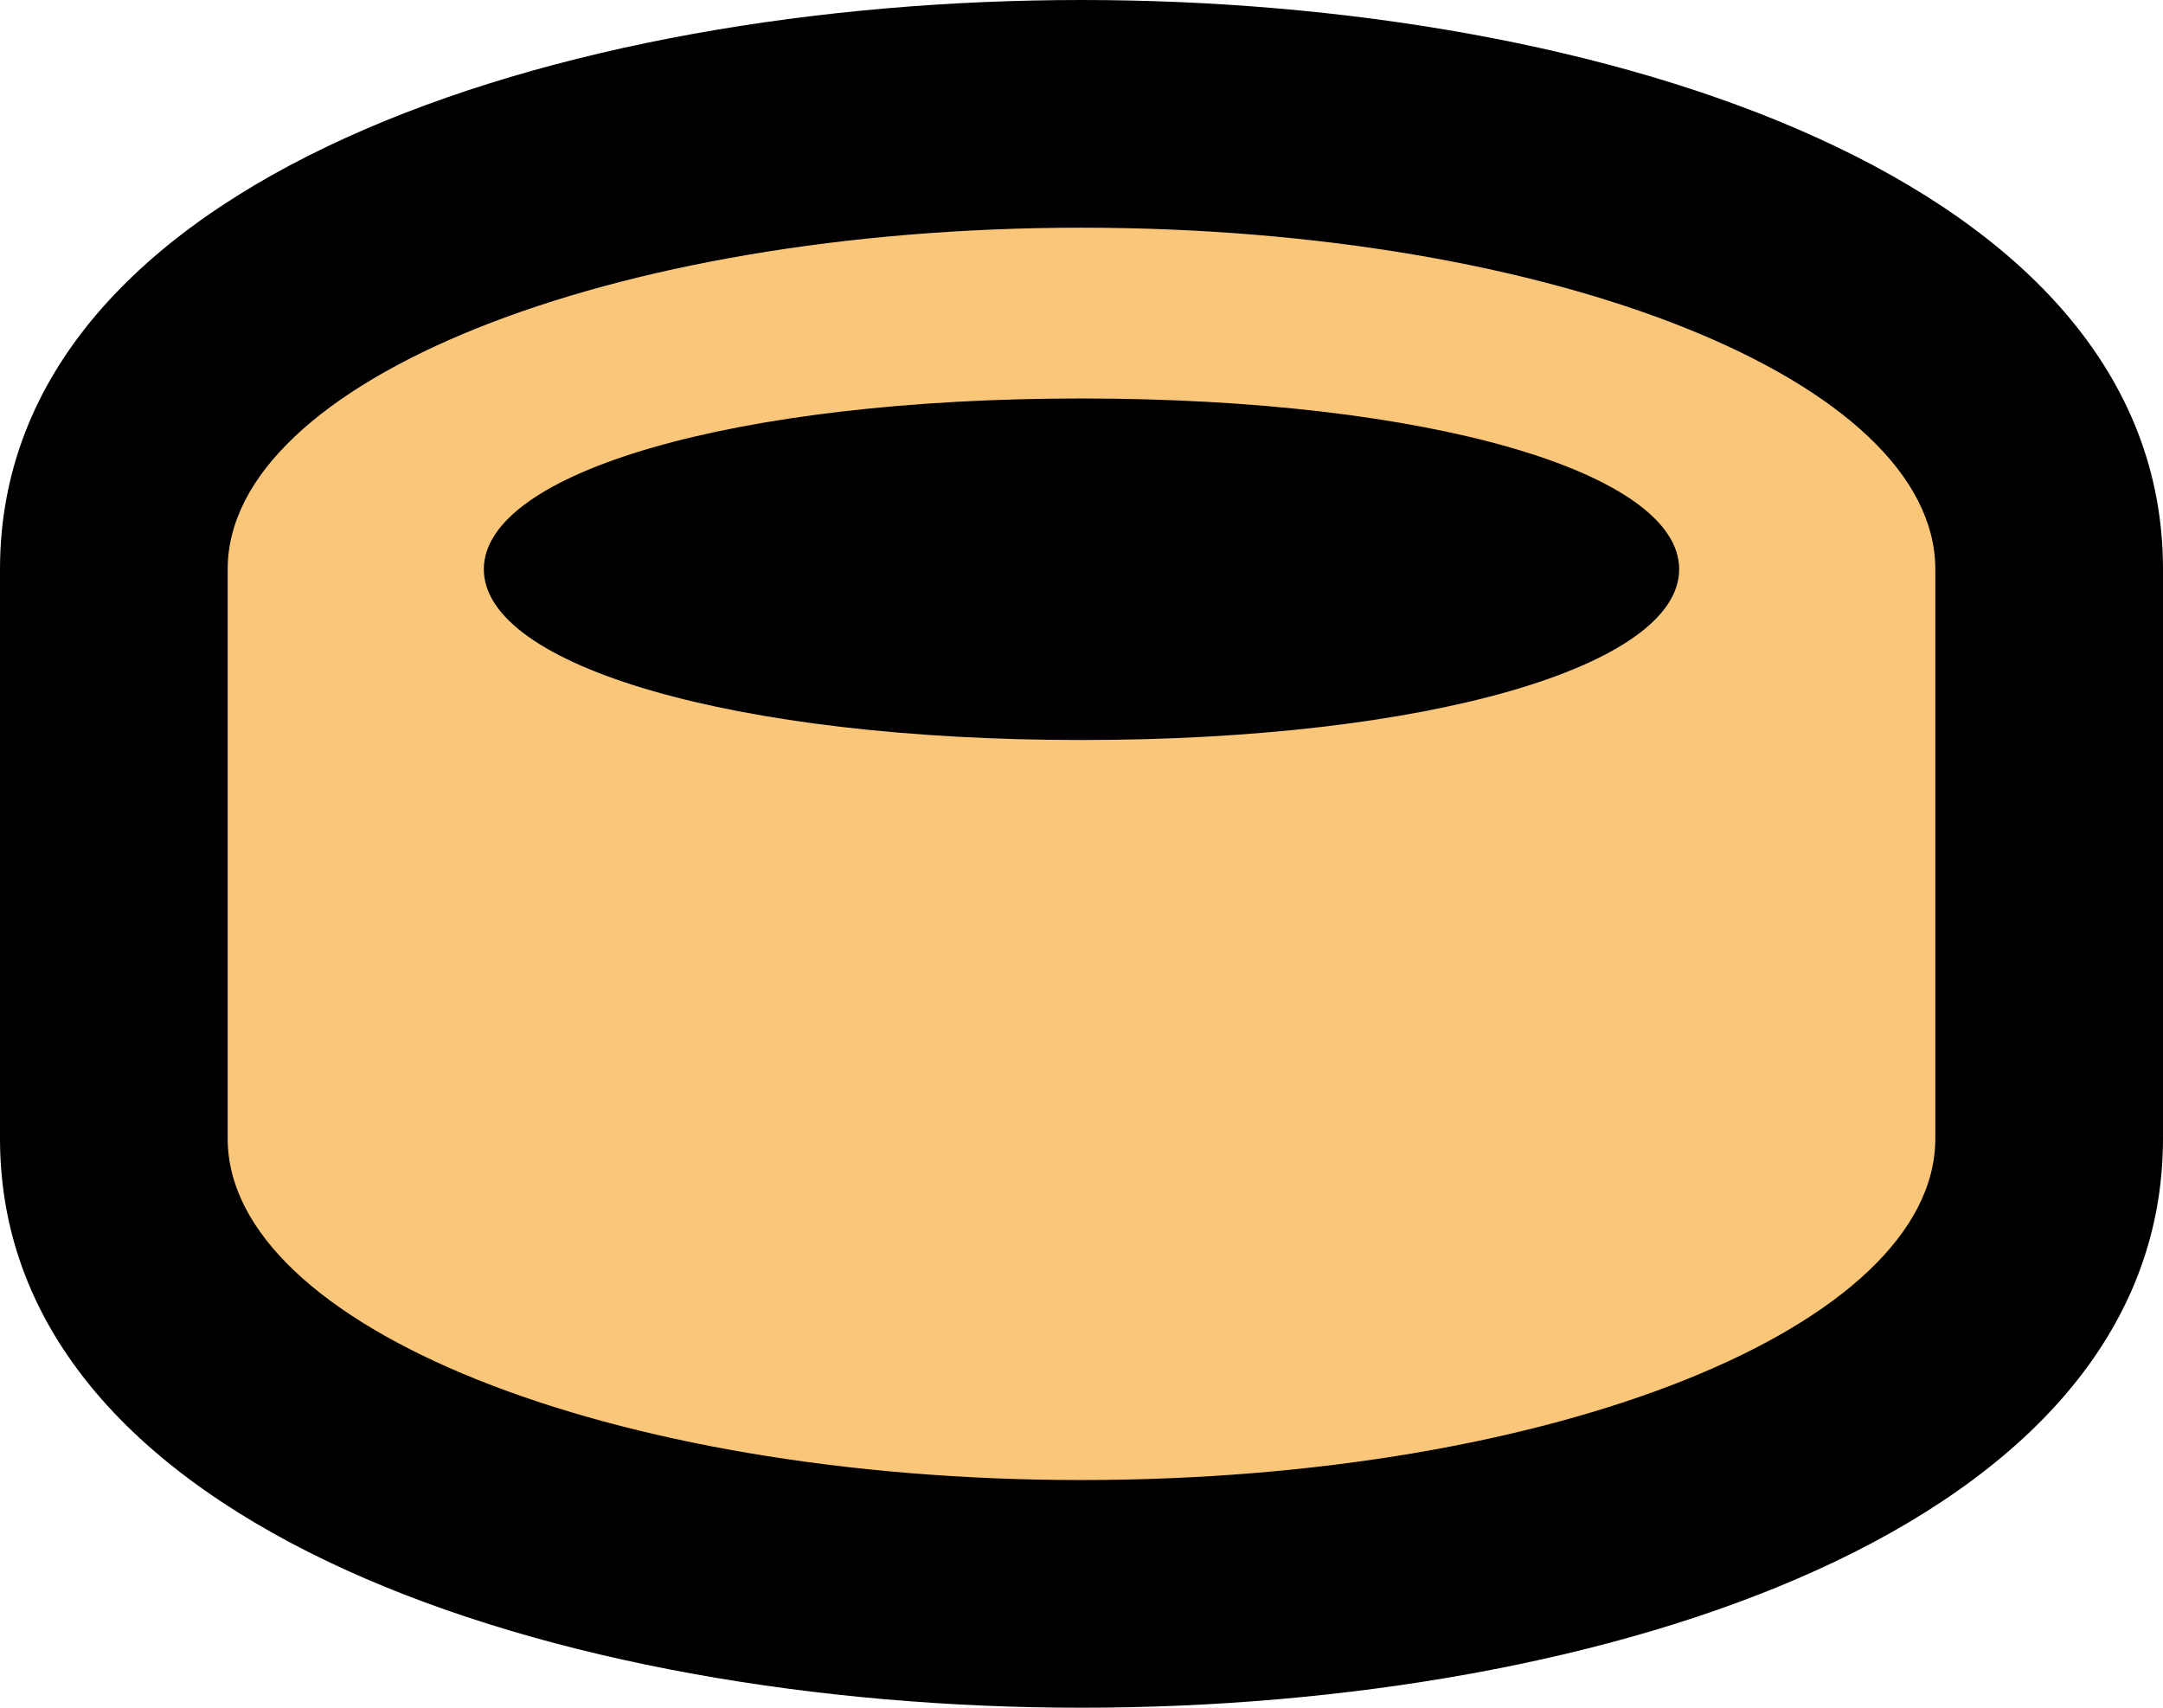
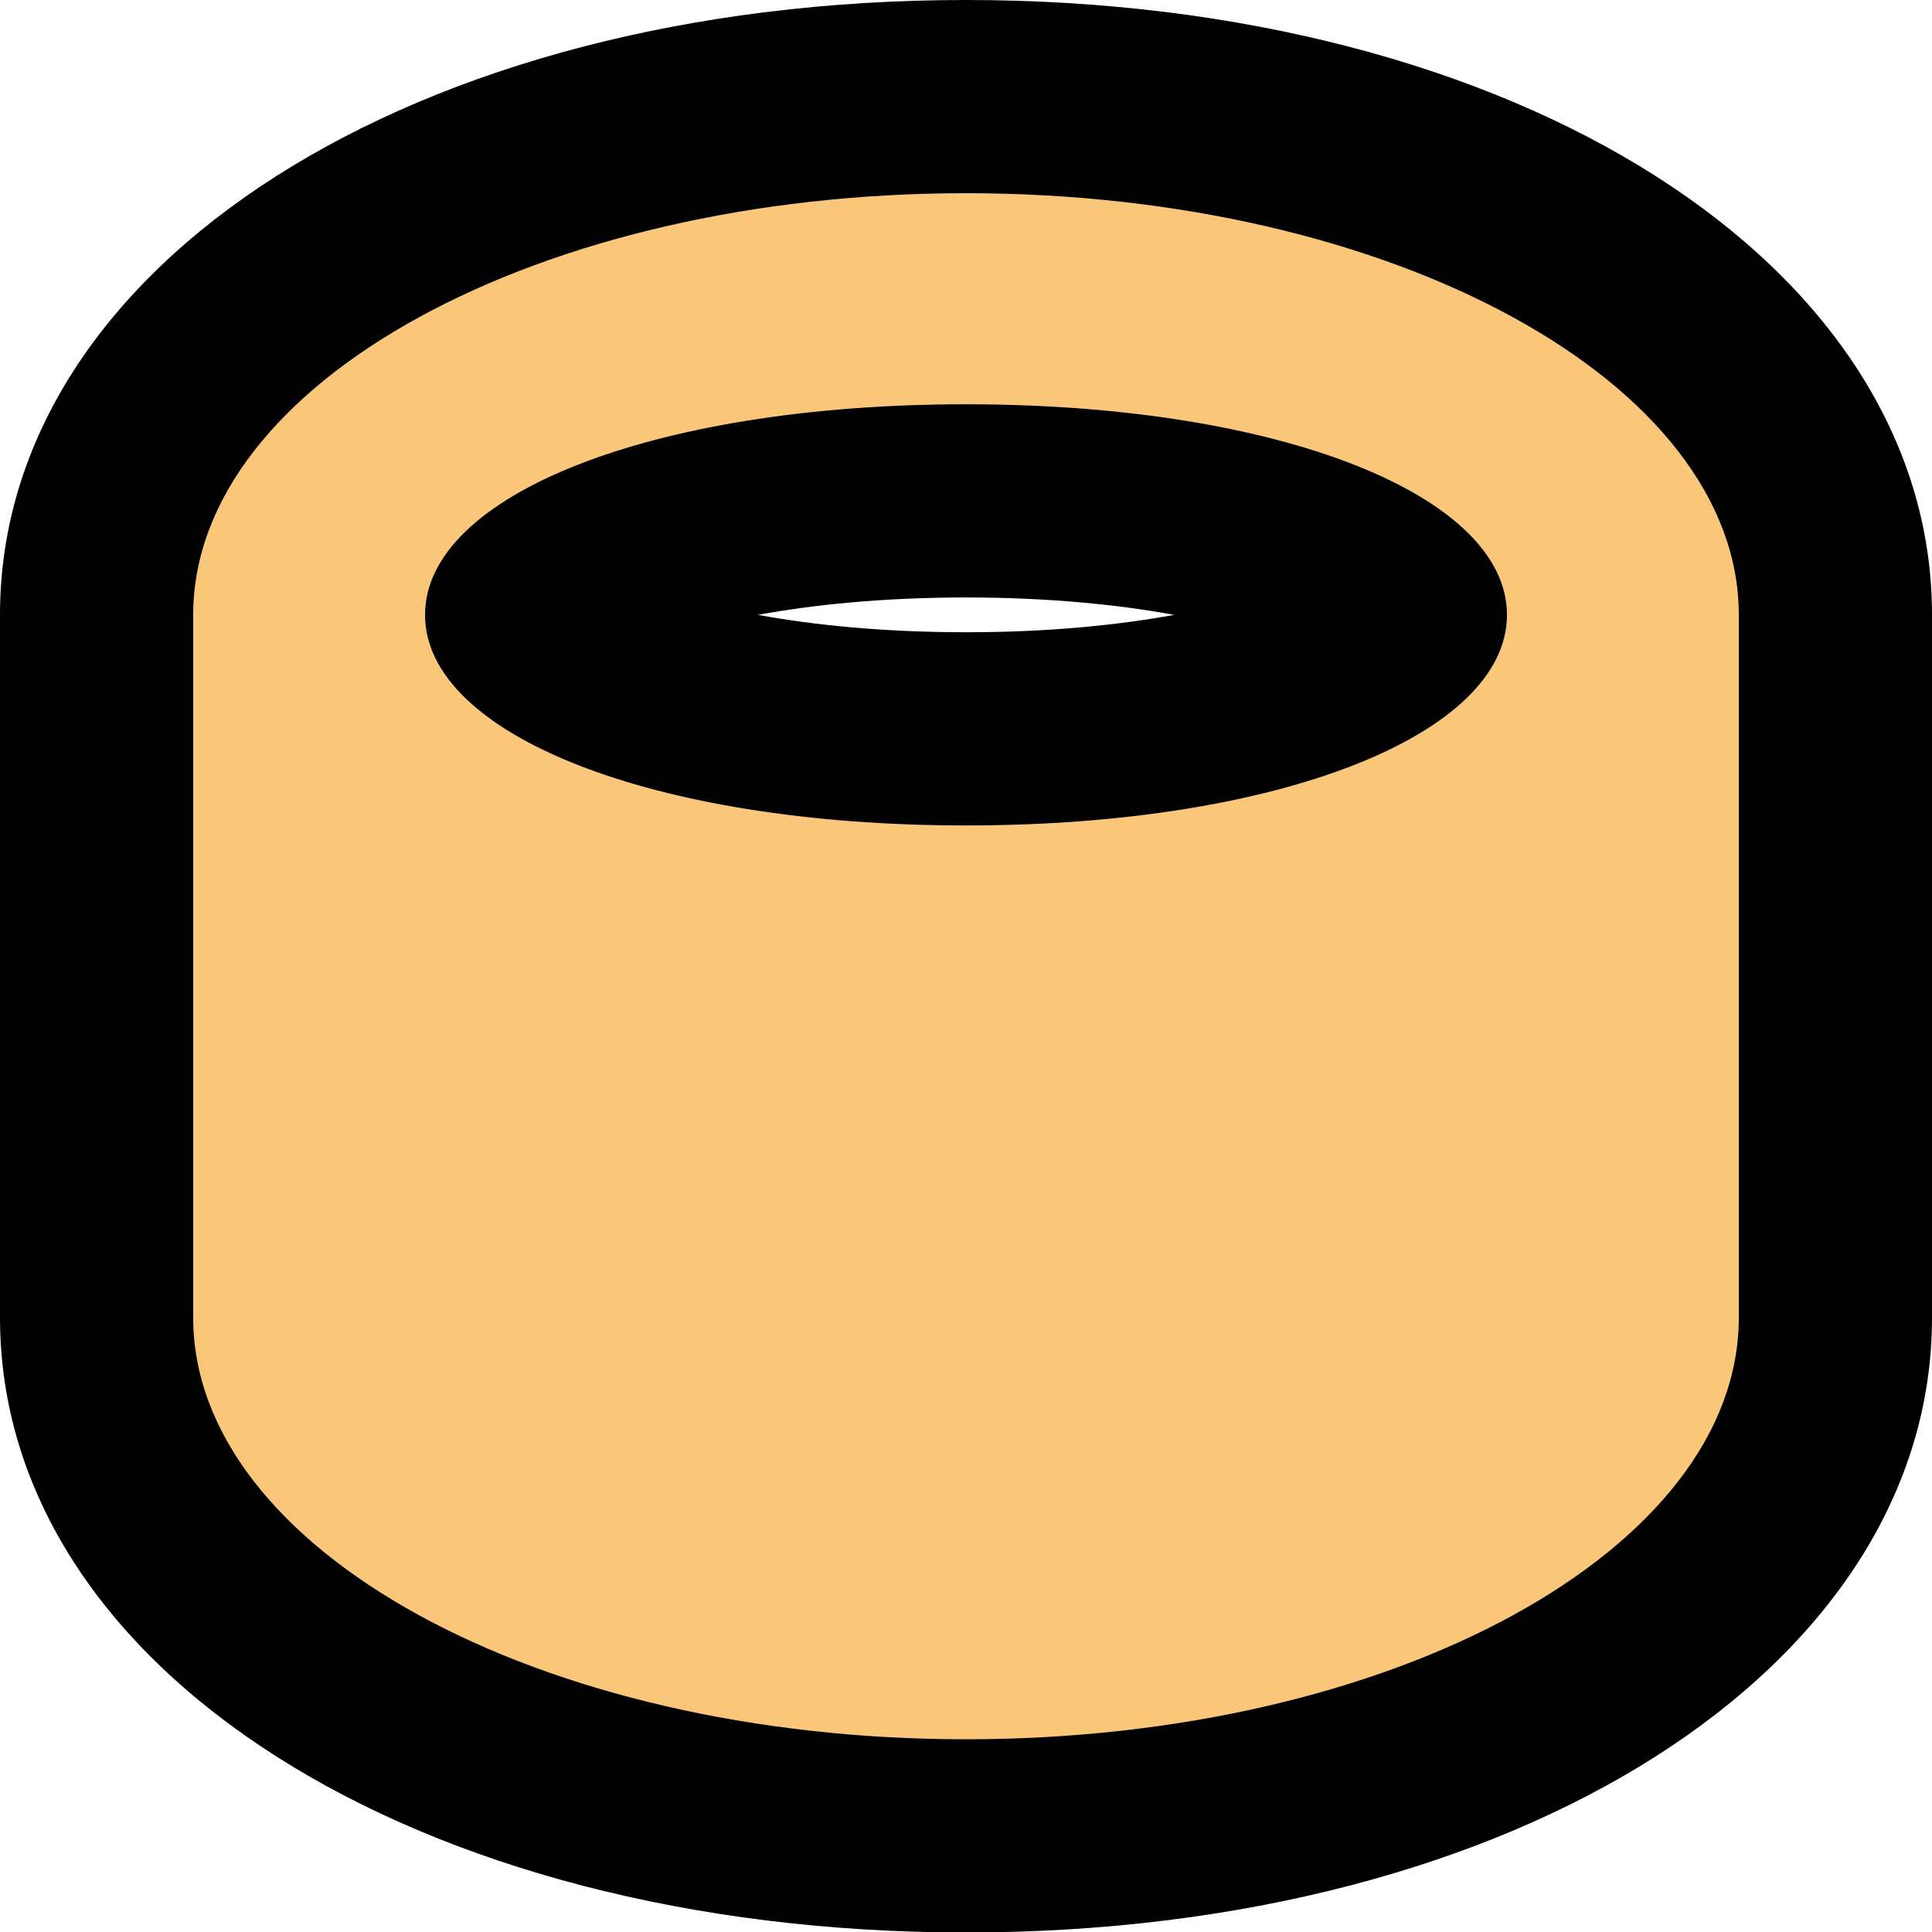
- <svg xmlns="http://www.w3.org/2000/svg" id="Layer_1" data-name="Layer 1" viewBox="0 0 38 30">
+ <svg xmlns="http://www.w3.org/2000/svg" id="Layer_1" data-name="Layer 1" viewBox="0 0 40 40">
  <defs>
    <style>
      .cls-1 {
        fill: #fac77a;
        fill-rule: evenodd;
      }
    </style>
  </defs>
-   <path class="cls-1" d="m19,28c-8.45,0-17-2.75-17-8v-10C2,4.75,10.55,2,19,2s17,2.75,17,8v10c0,5.25-8.55,8-17,8Zm-7.66-18c1.3.48,3.82,1,7.66,1s6.36-.52,7.66-1c-1.3-.48-3.82-1-7.66-1s-6.36.52-7.66,1Z" />
-   <path d="m19,4c8.3,0,15,2.7,15,6v10c0,3.3-6.7,6-15,6s-15-2.7-15-6v-10c0-3.3,6.7-6,15-6m0,9c6.1,0,10.5-1.3,10.5-3s-4.4-3-10.5-3-10.5,1.3-10.5,3,4.4,3,10.5,3m0-13C9.85,0,0,3.13,0,10v10c0,6.87,9.85,10,19,10s19-3.13,19-10v-10C38,3.13,28.15,0,19,0h0Z" />
+   <path class="cls-1" d="m20,38c-10.09,0-18-4.71-18-10.73v-14.55C2,6.71,9.91,2,20,2s18,4.71,18,10.73v14.55c0,6.02-7.91,10.73-18,10.73Zm0-27.64c-6.07,0-9.04,1.7-9.2,2.37.16.65,3.13,2.35,9.2,2.35s9.04-1.7,9.2-2.37c-.16-.65-3.13-2.35-9.2-2.35Z" />
+   <path d="m20,4c8.85,0,16,3.93,16,8.73v14.55c0,4.8-7.15,8.73-16,8.73s-16-3.93-16-8.73v-14.55c0-4.8,7.15-8.73,16-8.73m0,13.09c6.51,0,11.2-1.89,11.2-4.36s-4.69-4.36-11.2-4.36-11.2,1.89-11.2,4.36,4.69,4.36,11.2,4.36m0-17.09C8.6,0,0,5.47,0,12.73v14.55c0,7.26,8.6,12.73,20,12.73s20-5.47,20-12.73v-14.55C40,5.47,31.4,0,20,0h0Zm-4.31,12.73c1.15-.21,2.59-.36,4.31-.36s3.16.15,4.31.36c-1.15.21-2.59.36-4.31.36s-3.16-.15-4.31-.36h0Z" />
</svg>
